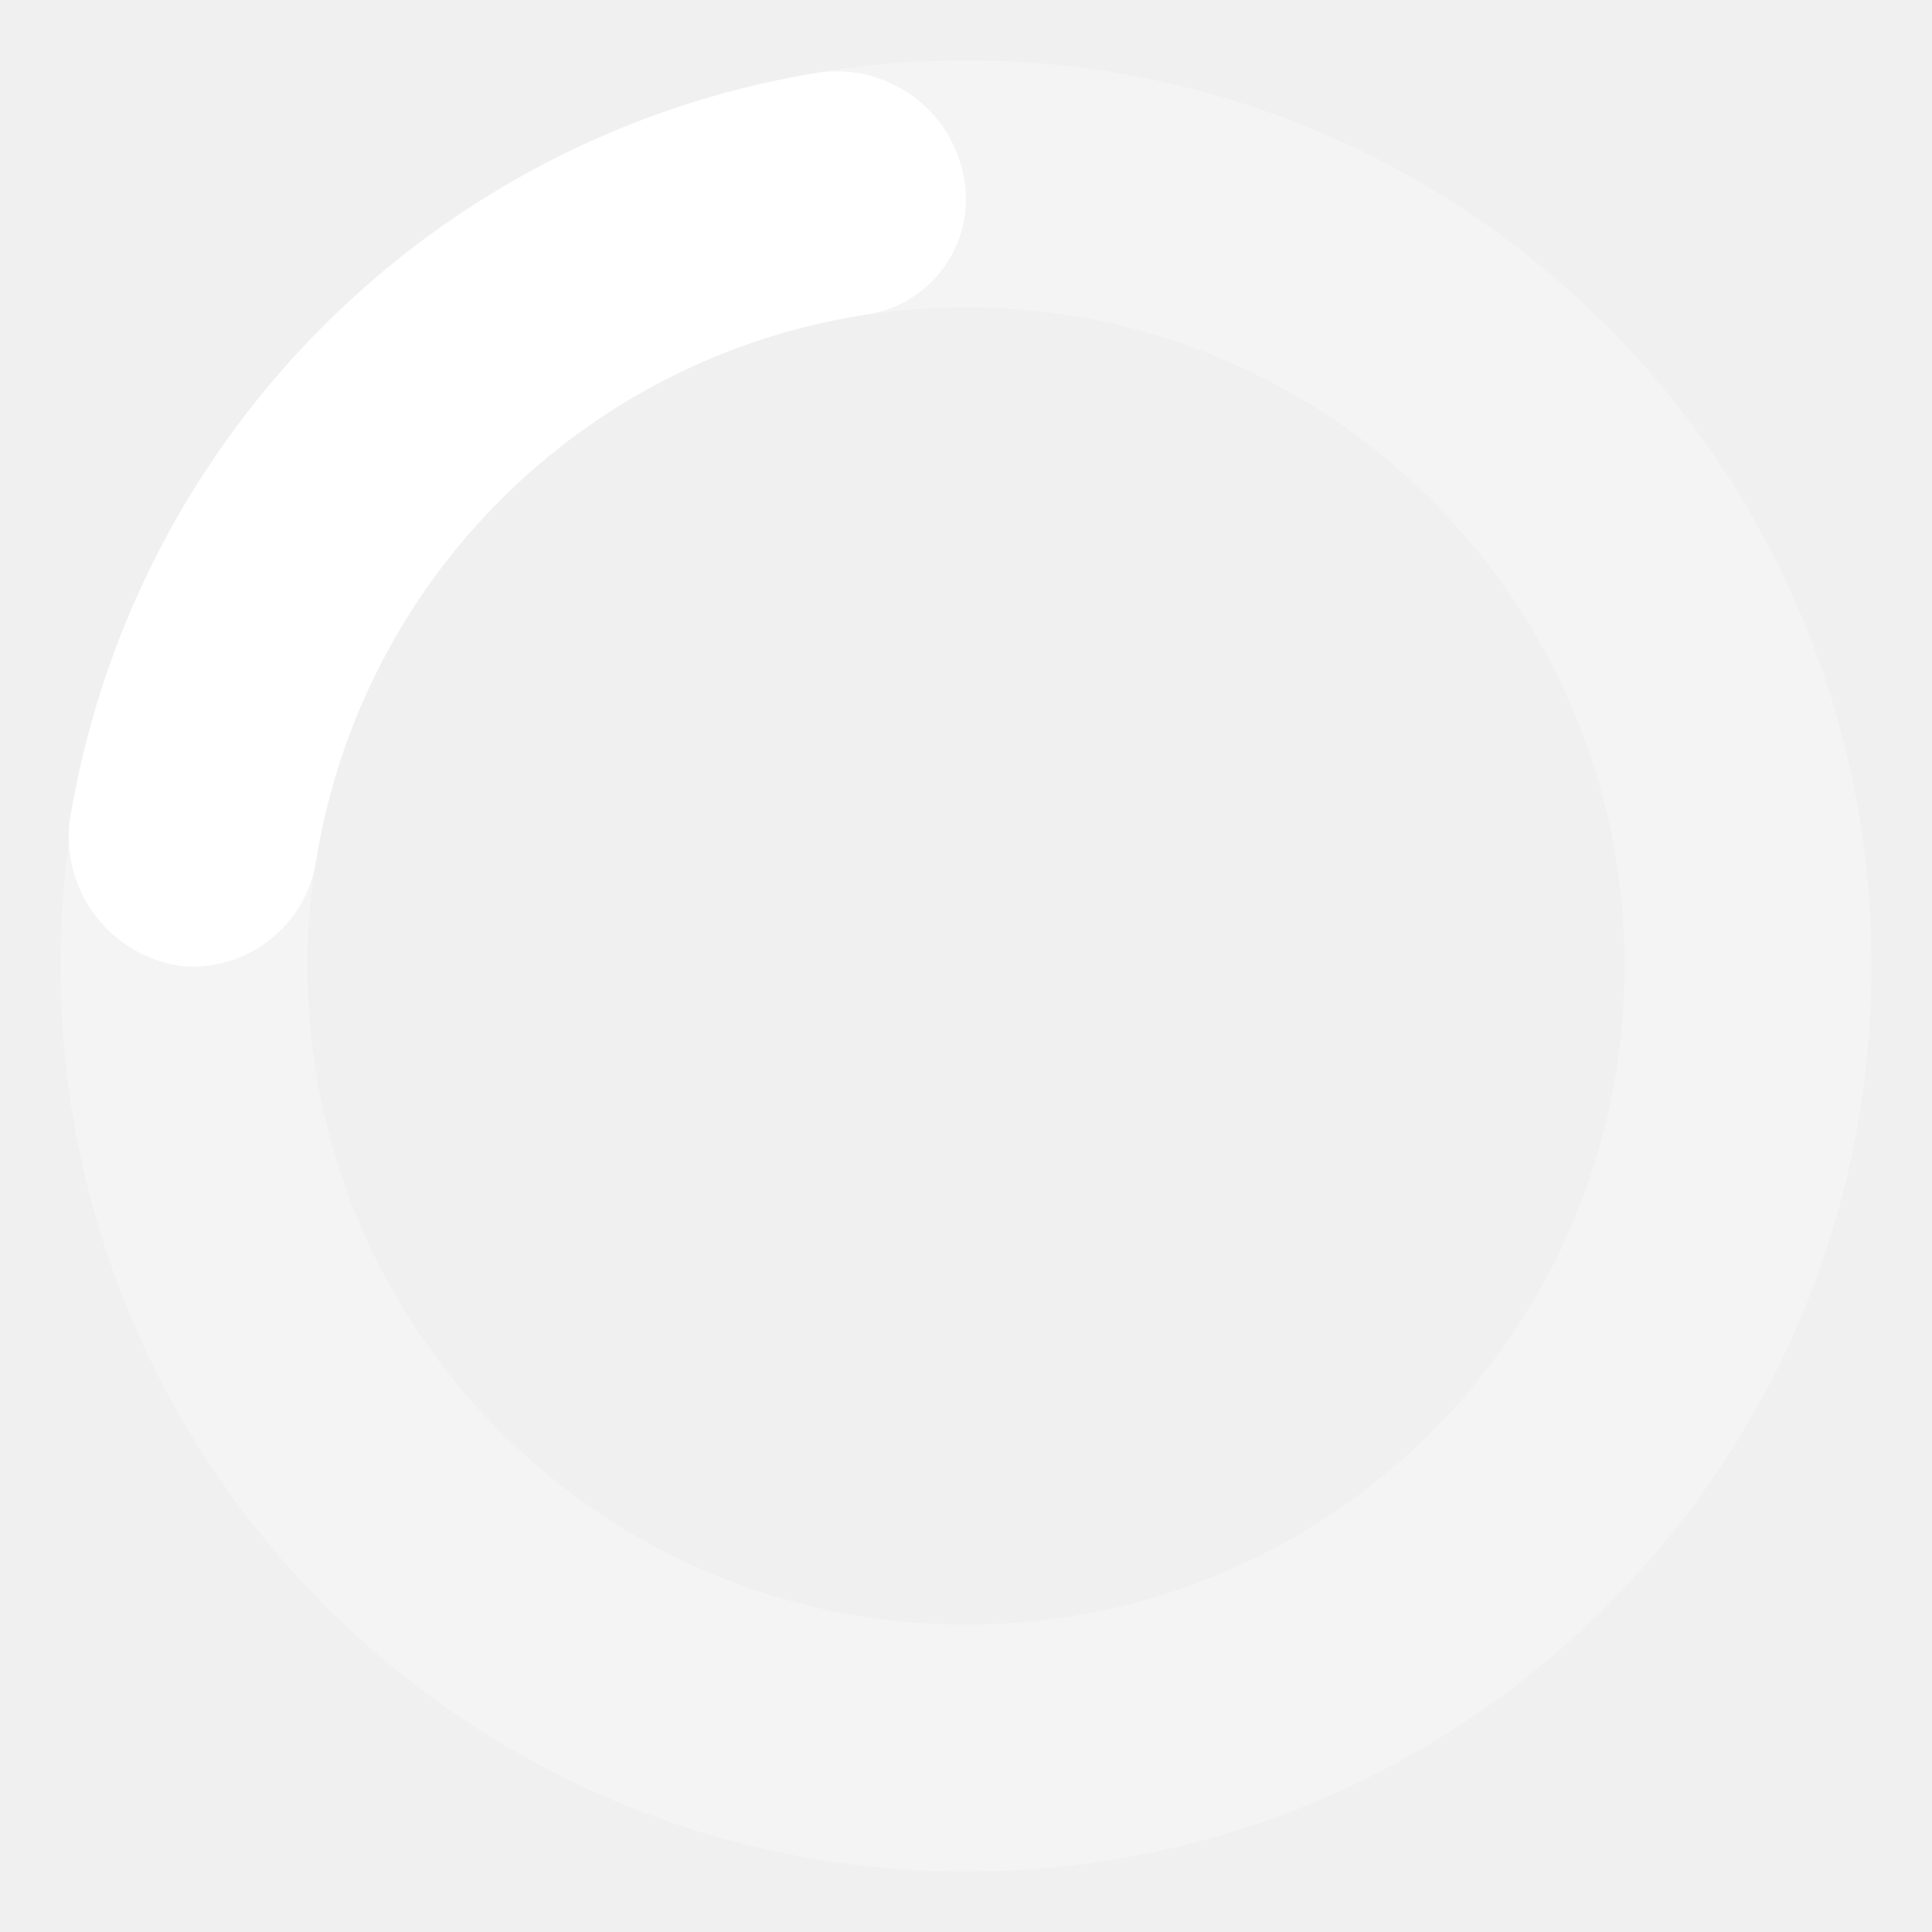
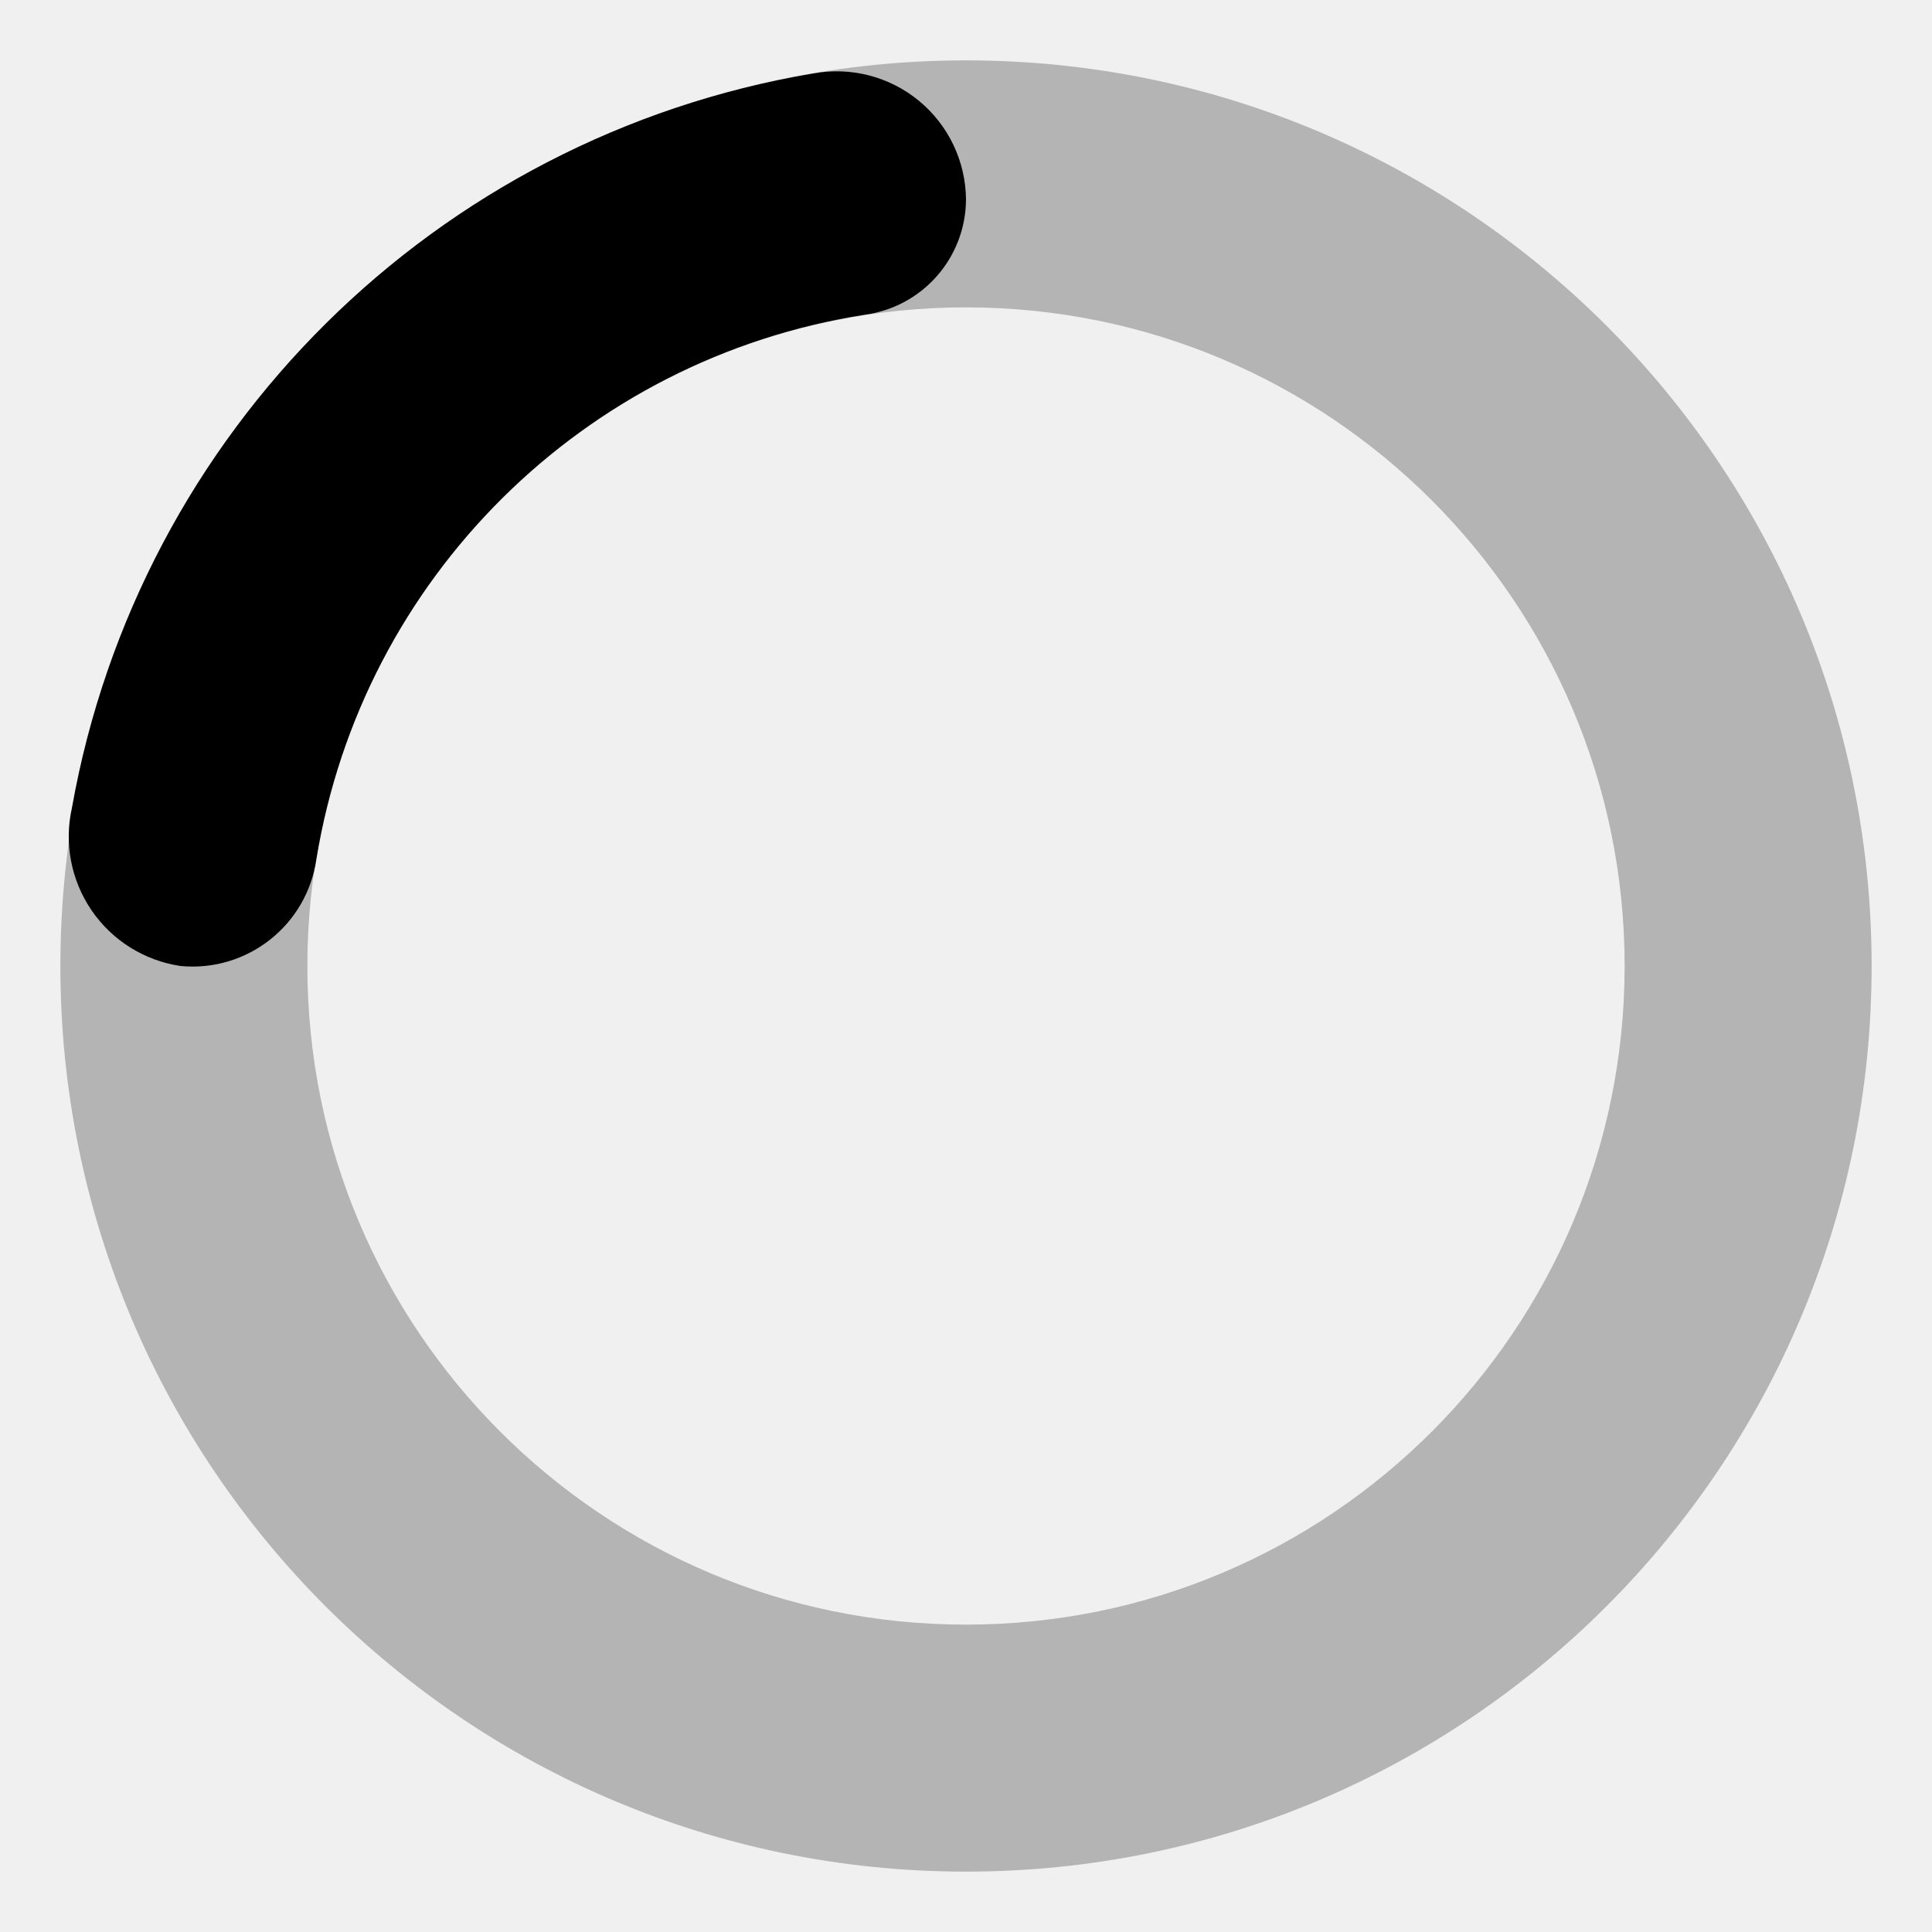
- <svg xmlns="http://www.w3.org/2000/svg" width="48" height="48" fill="#ffffff" version="1.1" viewBox="0 0 32 32">
+ <svg xmlns="http://www.w3.org/2000/svg" width="48" height="48" version="1.1" viewBox="0 0 32 32">
  <path d="m16 1a15 15 0 1 0 15 15 15 15 0 0 0-15-15zm0 25.909a10.909 10.909 0 1 1 10.909-10.909 10.909 10.909 0 0 1-10.909 10.909z" opacity=".25" stroke-width="1.364" />
  <path d="m13.464 1.218a15 15 0 0 0-12.273 12.164 2.168 2.168 0 0 0 1.8 2.618 2.073 2.073 0 0 0 2.25-1.773 10.909 10.909 0 0 1 9.082-9.014 1.936 1.936 0 0 0 1.677-1.909 2.141 2.141 0 0 0-2.536-2.086z" stroke-width="1.364" />
</svg>
